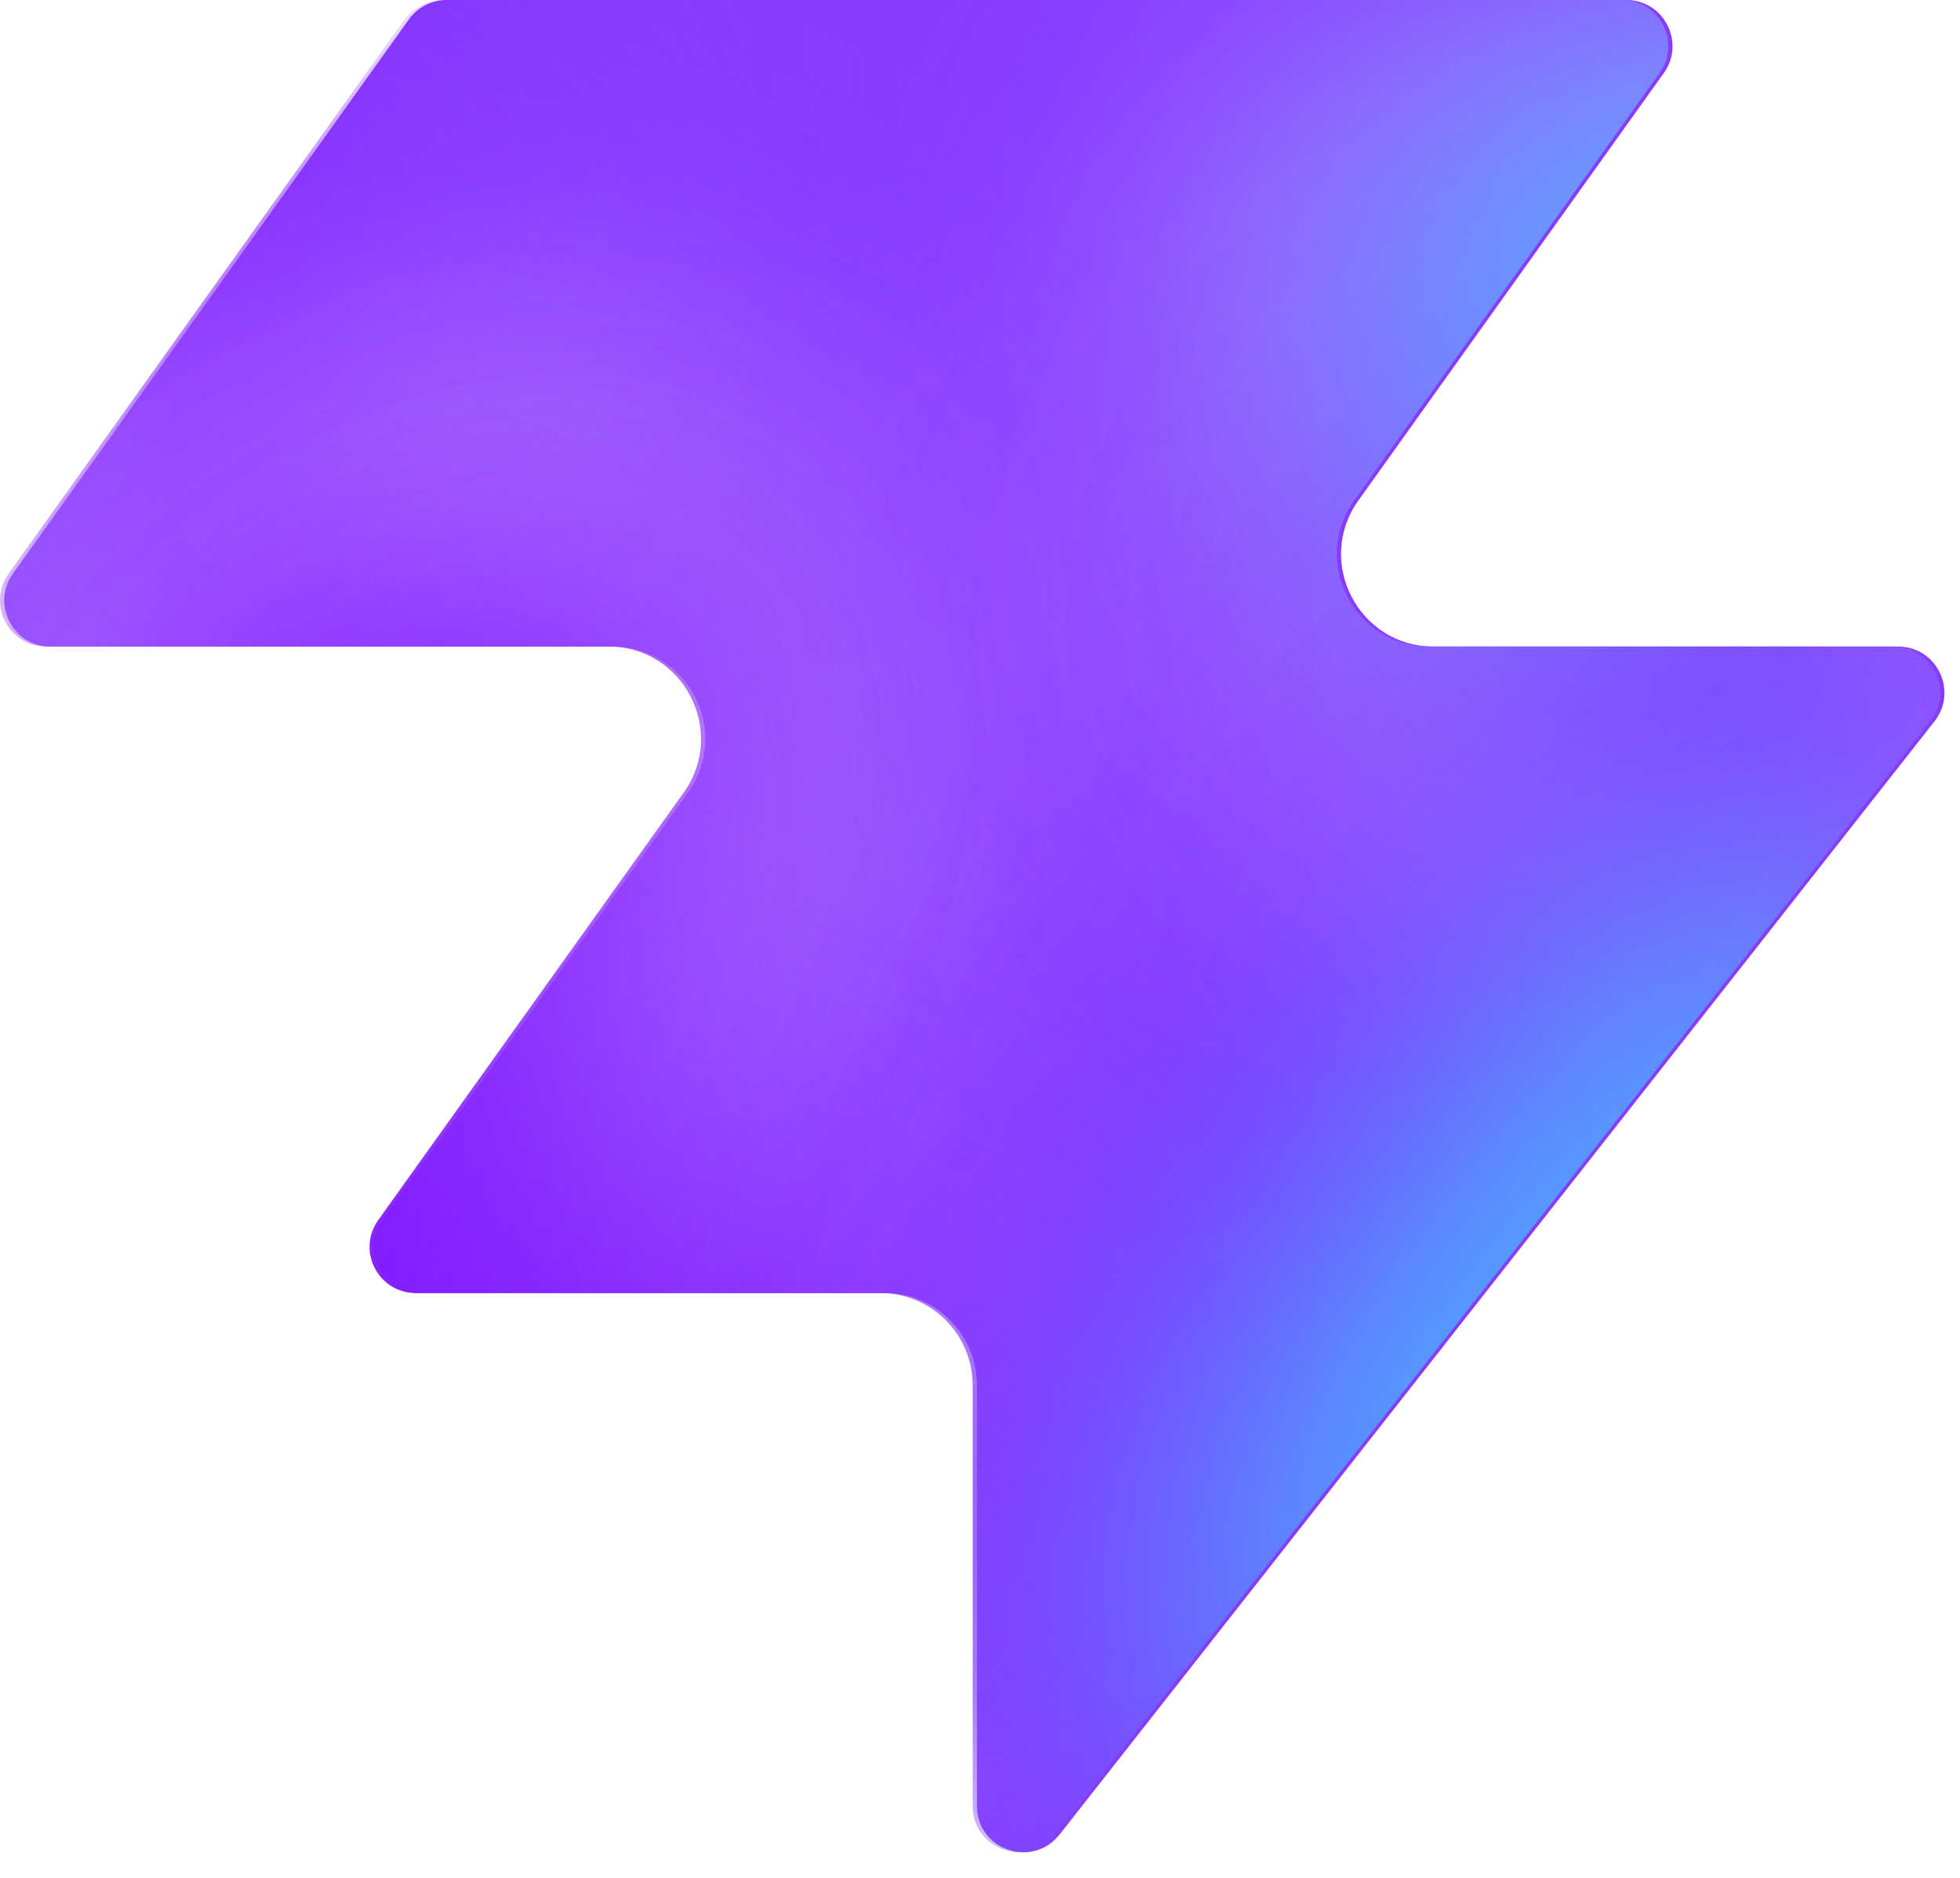
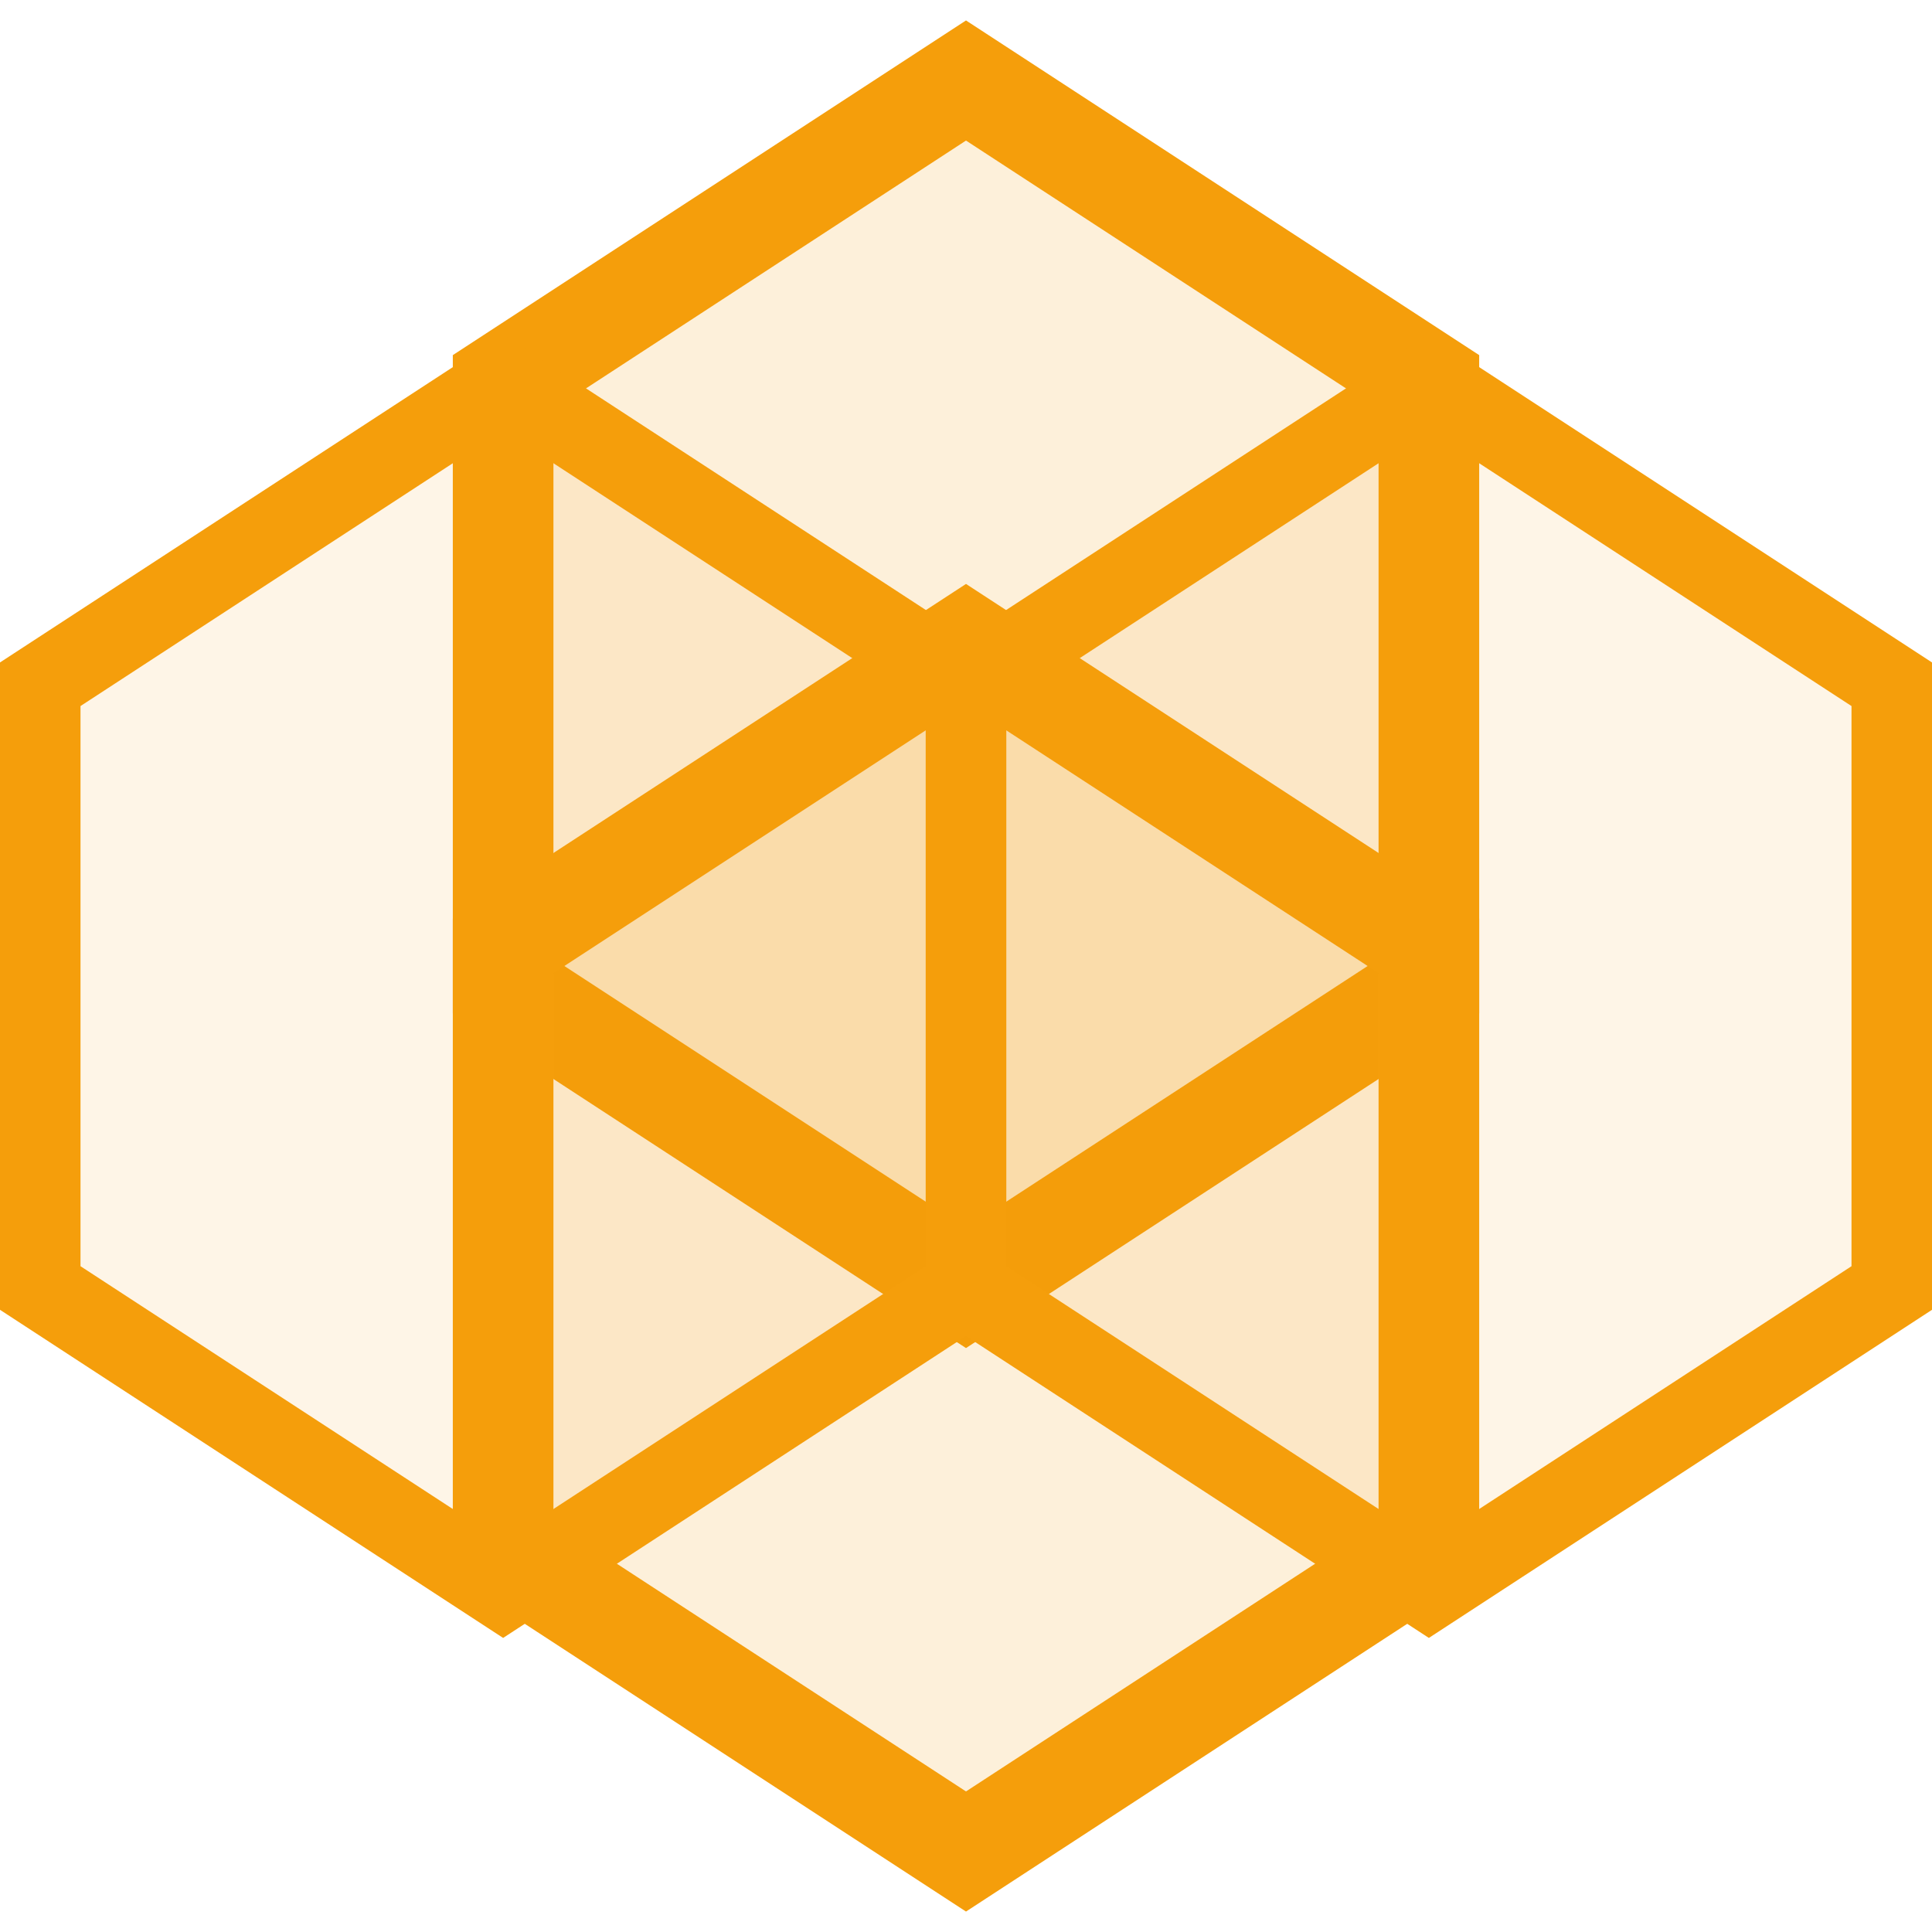
- <svg xmlns="http://www.w3.org/2000/svg" width="48" height="46" fill="none" viewBox="0 0 48 46">
-   <path fill="#863bff" d="M25.946 44.938c-.664.845-2.021.375-2.021-.698V33.937a2.26 2.26 0 0 0-2.262-2.262H10.287c-.92 0-1.456-1.04-.92-1.788l7.48-10.471c1.07-1.497 0-3.578-1.842-3.578H1.237c-.92 0-1.456-1.04-.92-1.788L10.013.474c.214-.297.556-.474.92-.474h28.894c.92 0 1.456 1.04.92 1.788l-7.48 10.471c-1.07 1.498 0 3.579 1.842 3.579h11.377c.943 0 1.473 1.088.89 1.83L25.947 44.94z" style="fill:#863bff;fill:color(display-p3 .525 .23 1);fill-opacity:1" />
-   <mask id="a" width="48" height="46" x="0" y="0" maskUnits="userSpaceOnUse" style="mask-type:alpha">
-     <path fill="#000" d="M25.842 44.938c-.664.844-2.021.375-2.021-.698V33.937a2.26 2.26 0 0 0-2.262-2.262H10.183c-.92 0-1.456-1.04-.92-1.788l7.48-10.471c1.07-1.498 0-3.579-1.842-3.579H1.133c-.92 0-1.456-1.04-.92-1.787L9.91.473c.214-.297.556-.474.92-.474h28.894c.92 0 1.456 1.04.92 1.788l-7.48 10.471c-1.07 1.498 0 3.578 1.842 3.578h11.377c.943 0 1.473 1.088.89 1.832L25.843 44.94z" style="fill:#000;fill-opacity:1" />
-   </mask>
-   <g mask="url(#a)">
-     <g filter="url(#b)">
-       <ellipse cx="5.508" cy="14.704" fill="#ede6ff" rx="5.508" ry="14.704" style="fill:#ede6ff;fill:color(display-p3 .927 .903 1);fill-opacity:1" transform="matrix(.00324 1 1 -.00324 -4.47 31.516)" />
-     </g>
-     <g filter="url(#c)">
-       <ellipse cx="10.399" cy="29.851" fill="#ede6ff" rx="10.399" ry="29.851" style="fill:#ede6ff;fill:color(display-p3 .927 .903 1);fill-opacity:1" transform="matrix(.00324 1 1 -.00324 -39.328 7.883)" />
-     </g>
-     <g filter="url(#d)">
-       <ellipse cx="5.508" cy="30.487" fill="#7e14ff" rx="5.508" ry="30.487" style="fill:#7e14ff;fill:color(display-p3 .492 .077 1);fill-opacity:1" transform="rotate(89.814 -25.913 -14.639)scale(1 -1)" />
-     </g>
-     <g filter="url(#e)">
-       <ellipse cx="5.508" cy="30.599" fill="#7e14ff" rx="5.508" ry="30.599" style="fill:#7e14ff;fill:color(display-p3 .492 .077 1);fill-opacity:1" transform="rotate(89.814 -32.644 -3.334)scale(1 -1)" />
-     </g>
-     <g filter="url(#f)">
-       <ellipse cx="5.508" cy="30.599" fill="#7e14ff" rx="5.508" ry="30.599" style="fill:#7e14ff;fill:color(display-p3 .492 .077 1);fill-opacity:1" transform="matrix(.00324 1 1 -.00324 -34.34 30.47)" />
-     </g>
-     <g filter="url(#g)">
-       <ellipse cx="14.072" cy="22.078" fill="#ede6ff" rx="14.072" ry="22.078" style="fill:#ede6ff;fill:color(display-p3 .927 .903 1);fill-opacity:1" transform="rotate(93.35 24.506 48.493)scale(-1 1)" />
-     </g>
-     <g filter="url(#h)">
-       <ellipse cx="3.47" cy="21.501" fill="#7e14ff" rx="3.47" ry="21.501" style="fill:#7e14ff;fill:color(display-p3 .492 .077 1);fill-opacity:1" transform="rotate(89.009 28.708 47.59)scale(-1 1)" />
-     </g>
-     <g filter="url(#i)">
-       <ellipse cx="3.47" cy="21.501" fill="#7e14ff" rx="3.47" ry="21.501" style="fill:#7e14ff;fill:color(display-p3 .492 .077 1);fill-opacity:1" transform="rotate(89.009 28.708 47.59)scale(-1 1)" />
-     </g>
-     <g filter="url(#j)">
-       <ellipse cx=".387" cy="8.972" fill="#7e14ff" rx="4.407" ry="29.108" style="fill:#7e14ff;fill:color(display-p3 .492 .077 1);fill-opacity:1" transform="rotate(39.51 .387 8.972)" />
-     </g>
-     <g filter="url(#k)">
-       <ellipse cx="47.523" cy="-6.092" fill="#7e14ff" rx="4.407" ry="29.108" style="fill:#7e14ff;fill:color(display-p3 .492 .077 1);fill-opacity:1" transform="rotate(37.892 47.523 -6.092)" />
-     </g>
-     <g filter="url(#l)">
-       <ellipse cx="41.412" cy="6.333" fill="#47bfff" rx="5.971" ry="9.665" style="fill:#47bfff;fill:color(display-p3 .28 .748 1);fill-opacity:1" transform="rotate(37.892 41.412 6.333)" />
-     </g>
-     <g filter="url(#m)">
-       <ellipse cx="-1.879" cy="38.332" fill="#7e14ff" rx="4.407" ry="29.108" style="fill:#7e14ff;fill:color(display-p3 .492 .077 1);fill-opacity:1" transform="rotate(37.892 -1.88 38.332)" />
-     </g>
-     <g filter="url(#n)">
-       <ellipse cx="-1.879" cy="38.332" fill="#7e14ff" rx="4.407" ry="29.108" style="fill:#7e14ff;fill:color(display-p3 .492 .077 1);fill-opacity:1" transform="rotate(37.892 -1.88 38.332)" />
-     </g>
-     <g filter="url(#o)">
-       <ellipse cx="35.651" cy="29.907" fill="#7e14ff" rx="4.407" ry="29.108" style="fill:#7e14ff;fill:color(display-p3 .492 .077 1);fill-opacity:1" transform="rotate(37.892 35.651 29.907)" />
-     </g>
-     <g filter="url(#p)">
-       <ellipse cx="38.418" cy="32.4" fill="#47bfff" rx="5.971" ry="15.297" style="fill:#47bfff;fill:color(display-p3 .28 .748 1);fill-opacity:1" transform="rotate(37.892 38.418 32.4)" />
-     </g>
-   </g>
-   <defs>
-     <filter id="b" width="60.045" height="41.654" x="-19.77" y="16.149" color-interpolation-filters="sRGB" filterUnits="userSpaceOnUse">
-       <feFlood flood-opacity="0" result="BackgroundImageFix" />
-       <feBlend in="SourceGraphic" in2="BackgroundImageFix" result="shape" />
-       <feGaussianBlur result="effect1_foregroundBlur_2002_17158" stdDeviation="7.659" />
-     </filter>
-     <filter id="c" width="90.34" height="51.437" x="-54.613" y="-7.533" color-interpolation-filters="sRGB" filterUnits="userSpaceOnUse">
-       <feFlood flood-opacity="0" result="BackgroundImageFix" />
-       <feBlend in="SourceGraphic" in2="BackgroundImageFix" result="shape" />
-       <feGaussianBlur result="effect1_foregroundBlur_2002_17158" stdDeviation="7.659" />
-     </filter>
-     <filter id="d" width="79.355" height="29.4" x="-49.64" y="2.03" color-interpolation-filters="sRGB" filterUnits="userSpaceOnUse">
-       <feFlood flood-opacity="0" result="BackgroundImageFix" />
-       <feBlend in="SourceGraphic" in2="BackgroundImageFix" result="shape" />
-       <feGaussianBlur result="effect1_foregroundBlur_2002_17158" stdDeviation="4.596" />
-     </filter>
-     <filter id="e" width="79.579" height="29.4" x="-45.045" y="20.029" color-interpolation-filters="sRGB" filterUnits="userSpaceOnUse">
-       <feFlood flood-opacity="0" result="BackgroundImageFix" />
-       <feBlend in="SourceGraphic" in2="BackgroundImageFix" result="shape" />
-       <feGaussianBlur result="effect1_foregroundBlur_2002_17158" stdDeviation="4.596" />
-     </filter>
-     <filter id="f" width="79.579" height="29.4" x="-43.513" y="21.178" color-interpolation-filters="sRGB" filterUnits="userSpaceOnUse">
-       <feFlood flood-opacity="0" result="BackgroundImageFix" />
-       <feBlend in="SourceGraphic" in2="BackgroundImageFix" result="shape" />
-       <feGaussianBlur result="effect1_foregroundBlur_2002_17158" stdDeviation="4.596" />
-     </filter>
-     <filter id="g" width="74.749" height="58.852" x="15.756" y="-17.901" color-interpolation-filters="sRGB" filterUnits="userSpaceOnUse">
-       <feFlood flood-opacity="0" result="BackgroundImageFix" />
-       <feBlend in="SourceGraphic" in2="BackgroundImageFix" result="shape" />
-       <feGaussianBlur result="effect1_foregroundBlur_2002_17158" stdDeviation="7.659" />
-     </filter>
-     <filter id="h" width="61.377" height="25.362" x="23.548" y="2.284" color-interpolation-filters="sRGB" filterUnits="userSpaceOnUse">
-       <feFlood flood-opacity="0" result="BackgroundImageFix" />
-       <feBlend in="SourceGraphic" in2="BackgroundImageFix" result="shape" />
-       <feGaussianBlur result="effect1_foregroundBlur_2002_17158" stdDeviation="4.596" />
-     </filter>
-     <filter id="i" width="61.377" height="25.362" x="23.548" y="2.284" color-interpolation-filters="sRGB" filterUnits="userSpaceOnUse">
-       <feFlood flood-opacity="0" result="BackgroundImageFix" />
-       <feBlend in="SourceGraphic" in2="BackgroundImageFix" result="shape" />
-       <feGaussianBlur result="effect1_foregroundBlur_2002_17158" stdDeviation="4.596" />
-     </filter>
-     <filter id="j" width="56.045" height="63.649" x="-27.636" y="-22.853" color-interpolation-filters="sRGB" filterUnits="userSpaceOnUse">
-       <feFlood flood-opacity="0" result="BackgroundImageFix" />
-       <feBlend in="SourceGraphic" in2="BackgroundImageFix" result="shape" />
-       <feGaussianBlur result="effect1_foregroundBlur_2002_17158" stdDeviation="4.596" />
-     </filter>
-     <filter id="k" width="54.814" height="64.646" x="20.116" y="-38.415" color-interpolation-filters="sRGB" filterUnits="userSpaceOnUse">
-       <feFlood flood-opacity="0" result="BackgroundImageFix" />
-       <feBlend in="SourceGraphic" in2="BackgroundImageFix" result="shape" />
-       <feGaussianBlur result="effect1_foregroundBlur_2002_17158" stdDeviation="4.596" />
-     </filter>
-     <filter id="l" width="33.541" height="35.313" x="24.641" y="-11.323" color-interpolation-filters="sRGB" filterUnits="userSpaceOnUse">
-       <feFlood flood-opacity="0" result="BackgroundImageFix" />
-       <feBlend in="SourceGraphic" in2="BackgroundImageFix" result="shape" />
-       <feGaussianBlur result="effect1_foregroundBlur_2002_17158" stdDeviation="4.596" />
-     </filter>
-     <filter id="m" width="54.814" height="64.646" x="-29.286" y="6.009" color-interpolation-filters="sRGB" filterUnits="userSpaceOnUse">
-       <feFlood flood-opacity="0" result="BackgroundImageFix" />
-       <feBlend in="SourceGraphic" in2="BackgroundImageFix" result="shape" />
-       <feGaussianBlur result="effect1_foregroundBlur_2002_17158" stdDeviation="4.596" />
-     </filter>
-     <filter id="n" width="54.814" height="64.646" x="-29.286" y="6.009" color-interpolation-filters="sRGB" filterUnits="userSpaceOnUse">
-       <feFlood flood-opacity="0" result="BackgroundImageFix" />
-       <feBlend in="SourceGraphic" in2="BackgroundImageFix" result="shape" />
-       <feGaussianBlur result="effect1_foregroundBlur_2002_17158" stdDeviation="4.596" />
-     </filter>
-     <filter id="o" width="54.814" height="64.646" x="8.244" y="-2.416" color-interpolation-filters="sRGB" filterUnits="userSpaceOnUse">
-       <feFlood flood-opacity="0" result="BackgroundImageFix" />
-       <feBlend in="SourceGraphic" in2="BackgroundImageFix" result="shape" />
-       <feGaussianBlur result="effect1_foregroundBlur_2002_17158" stdDeviation="4.596" />
-     </filter>
-     <filter id="p" width="39.409" height="43.623" x="18.713" y="10.588" color-interpolation-filters="sRGB" filterUnits="userSpaceOnUse">
-       <feFlood flood-opacity="0" result="BackgroundImageFix" />
-       <feBlend in="SourceGraphic" in2="BackgroundImageFix" result="shape" />
-       <feGaussianBlur result="effect1_foregroundBlur_2002_17158" stdDeviation="4.596" />
-     </filter>
-   </defs>
+ <svg xmlns="http://www.w3.org/2000/svg" width="48" height="48" viewBox="0 0 48 48" fill="none">
+   <path d="M24 2L35.5 9.5V24.5L24 32L12.5 24.5V9.5L24 2Z" stroke="#f59e0b" stroke-width="2.5" fill="#f59e0b" fill-opacity="0.15" />
+   <path d="M24 16L35.5 23.5V38.5L24 46L12.5 38.5V23.5L24 16Z" stroke="#f59e0b" stroke-width="2.5" fill="#f59e0b" fill-opacity="0.15" />
+   <path d="M12.5 9.5L1 17V32L12.5 39.5L24 32V17L12.5 9.5Z" stroke="#f59e0b" stroke-width="2" fill="#f59e0b" fill-opacity="0.1" />
+   <path d="M35.5 9.5L47 17V32L35.5 39.5L24 32V17L35.5 9.5Z" stroke="#f59e0b" stroke-width="2" fill="#f59e0b" fill-opacity="0.1" />
</svg>
